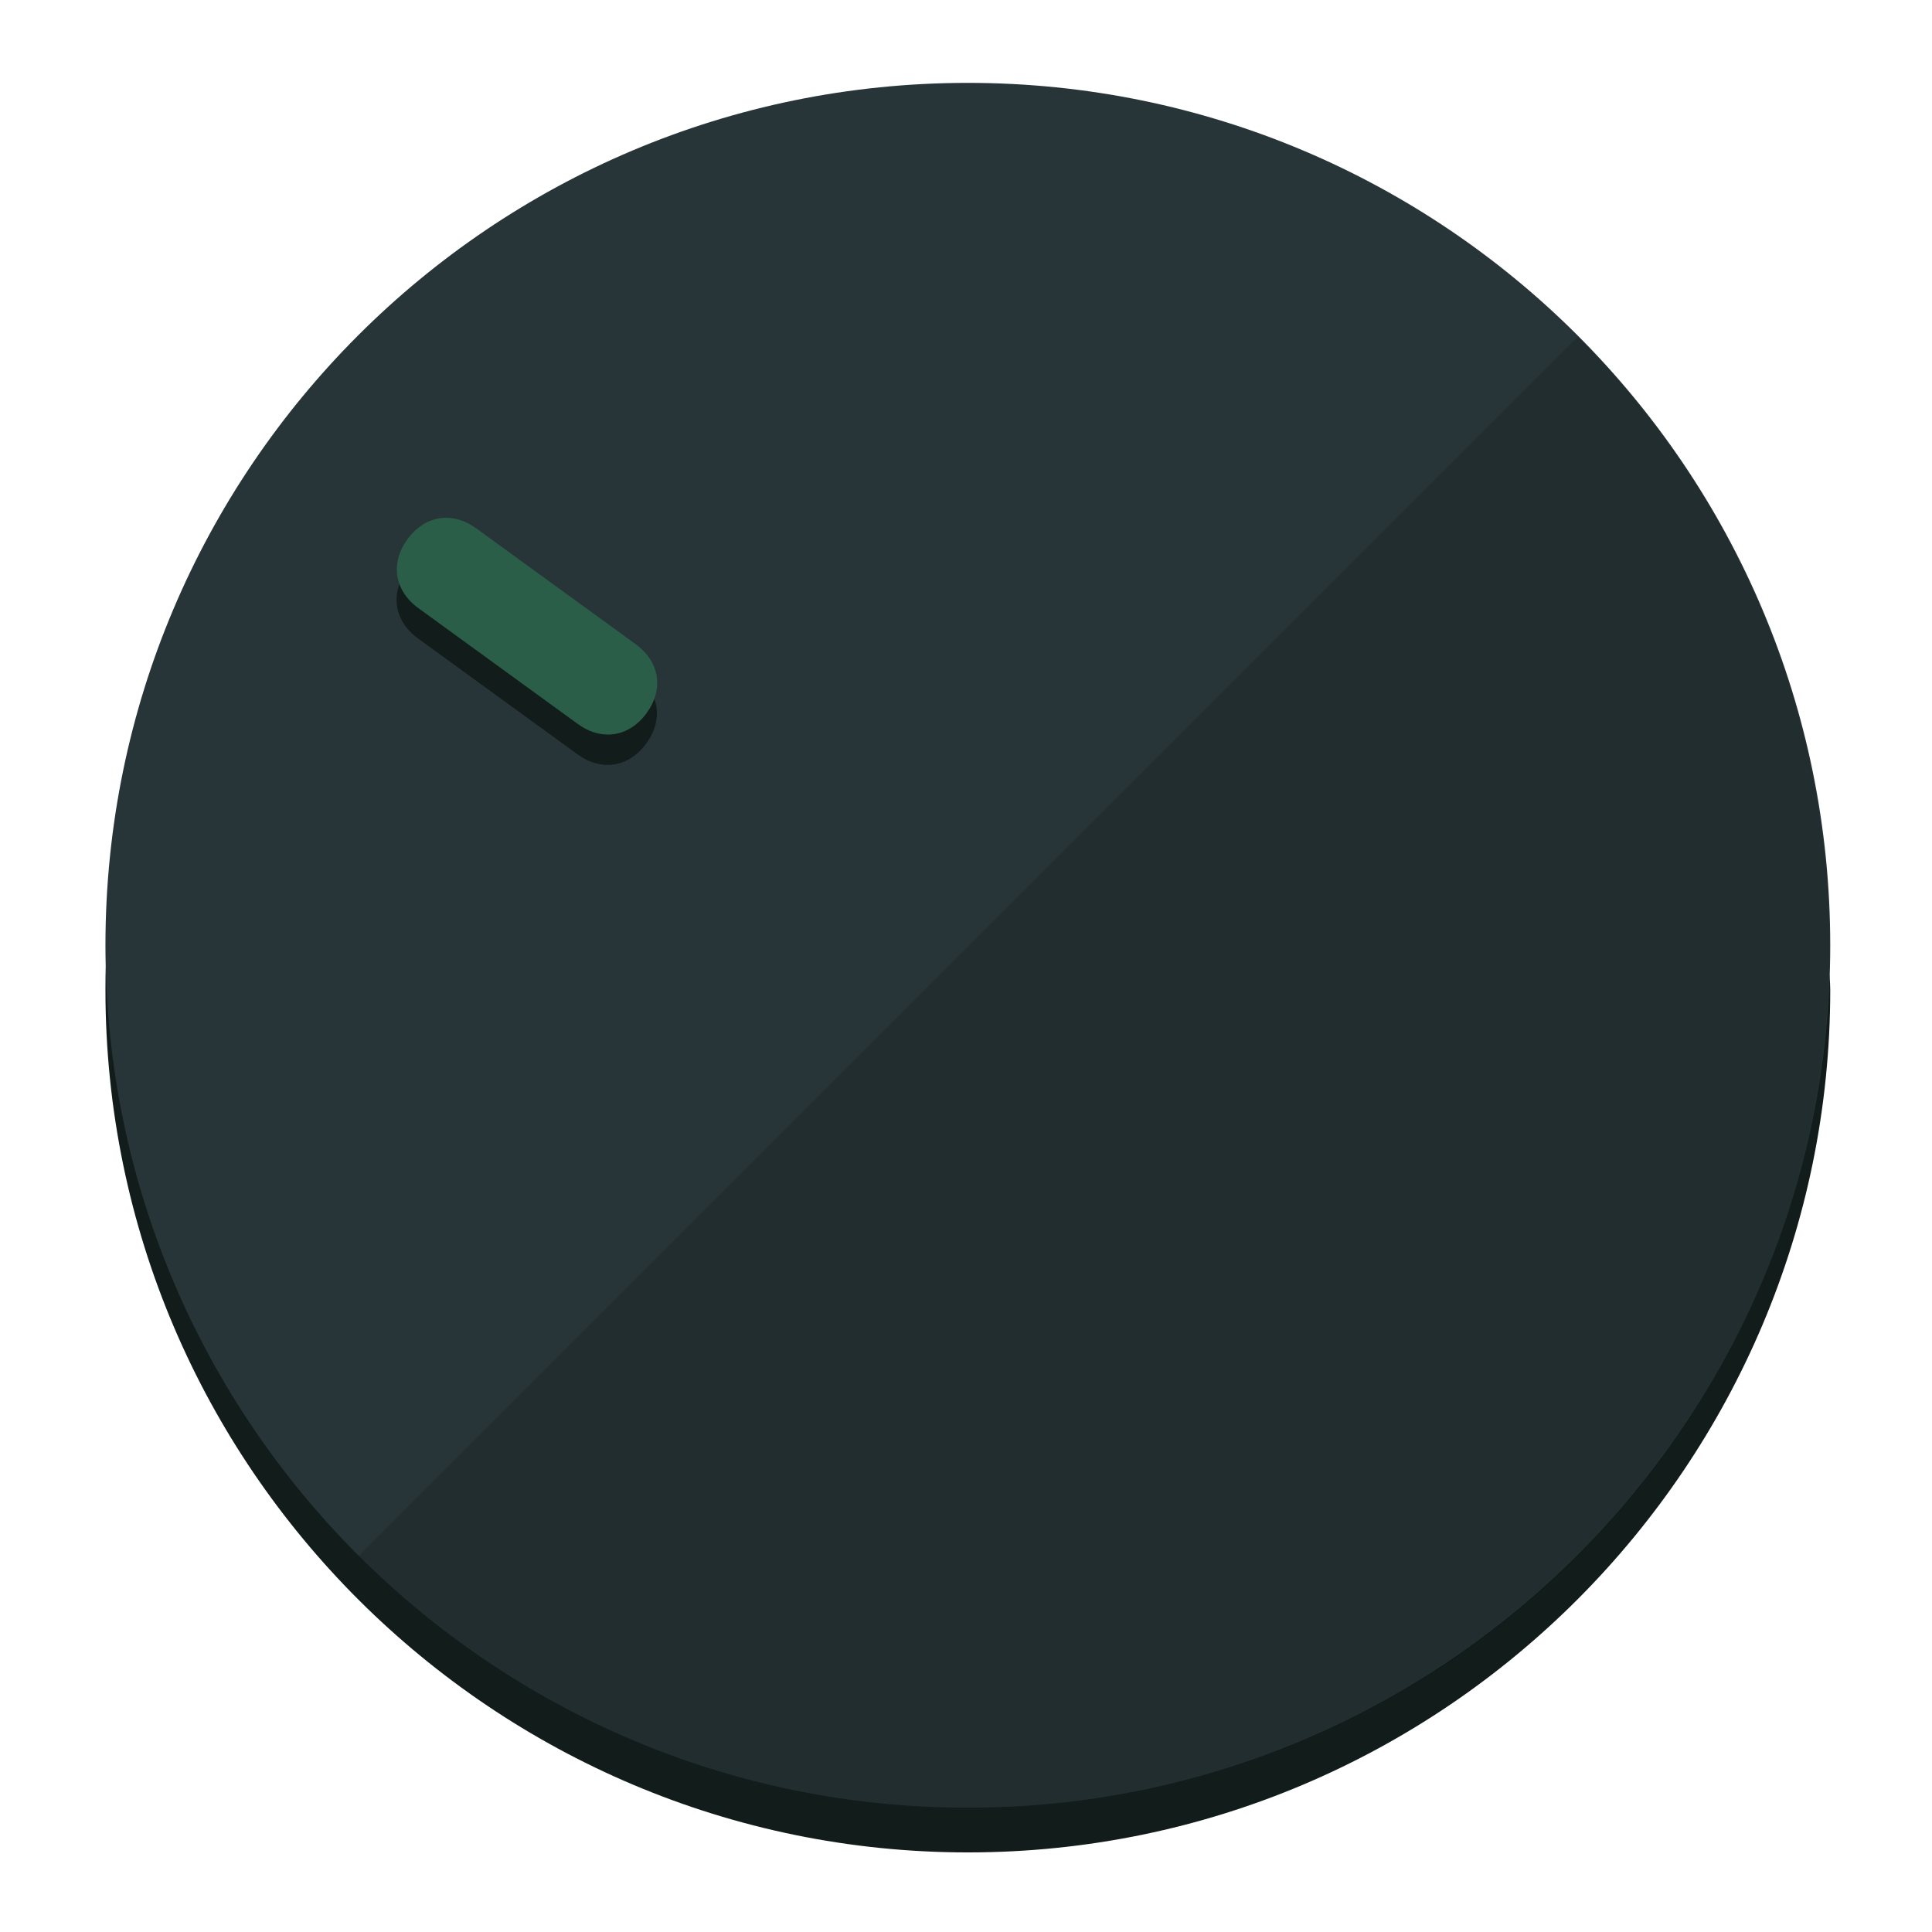
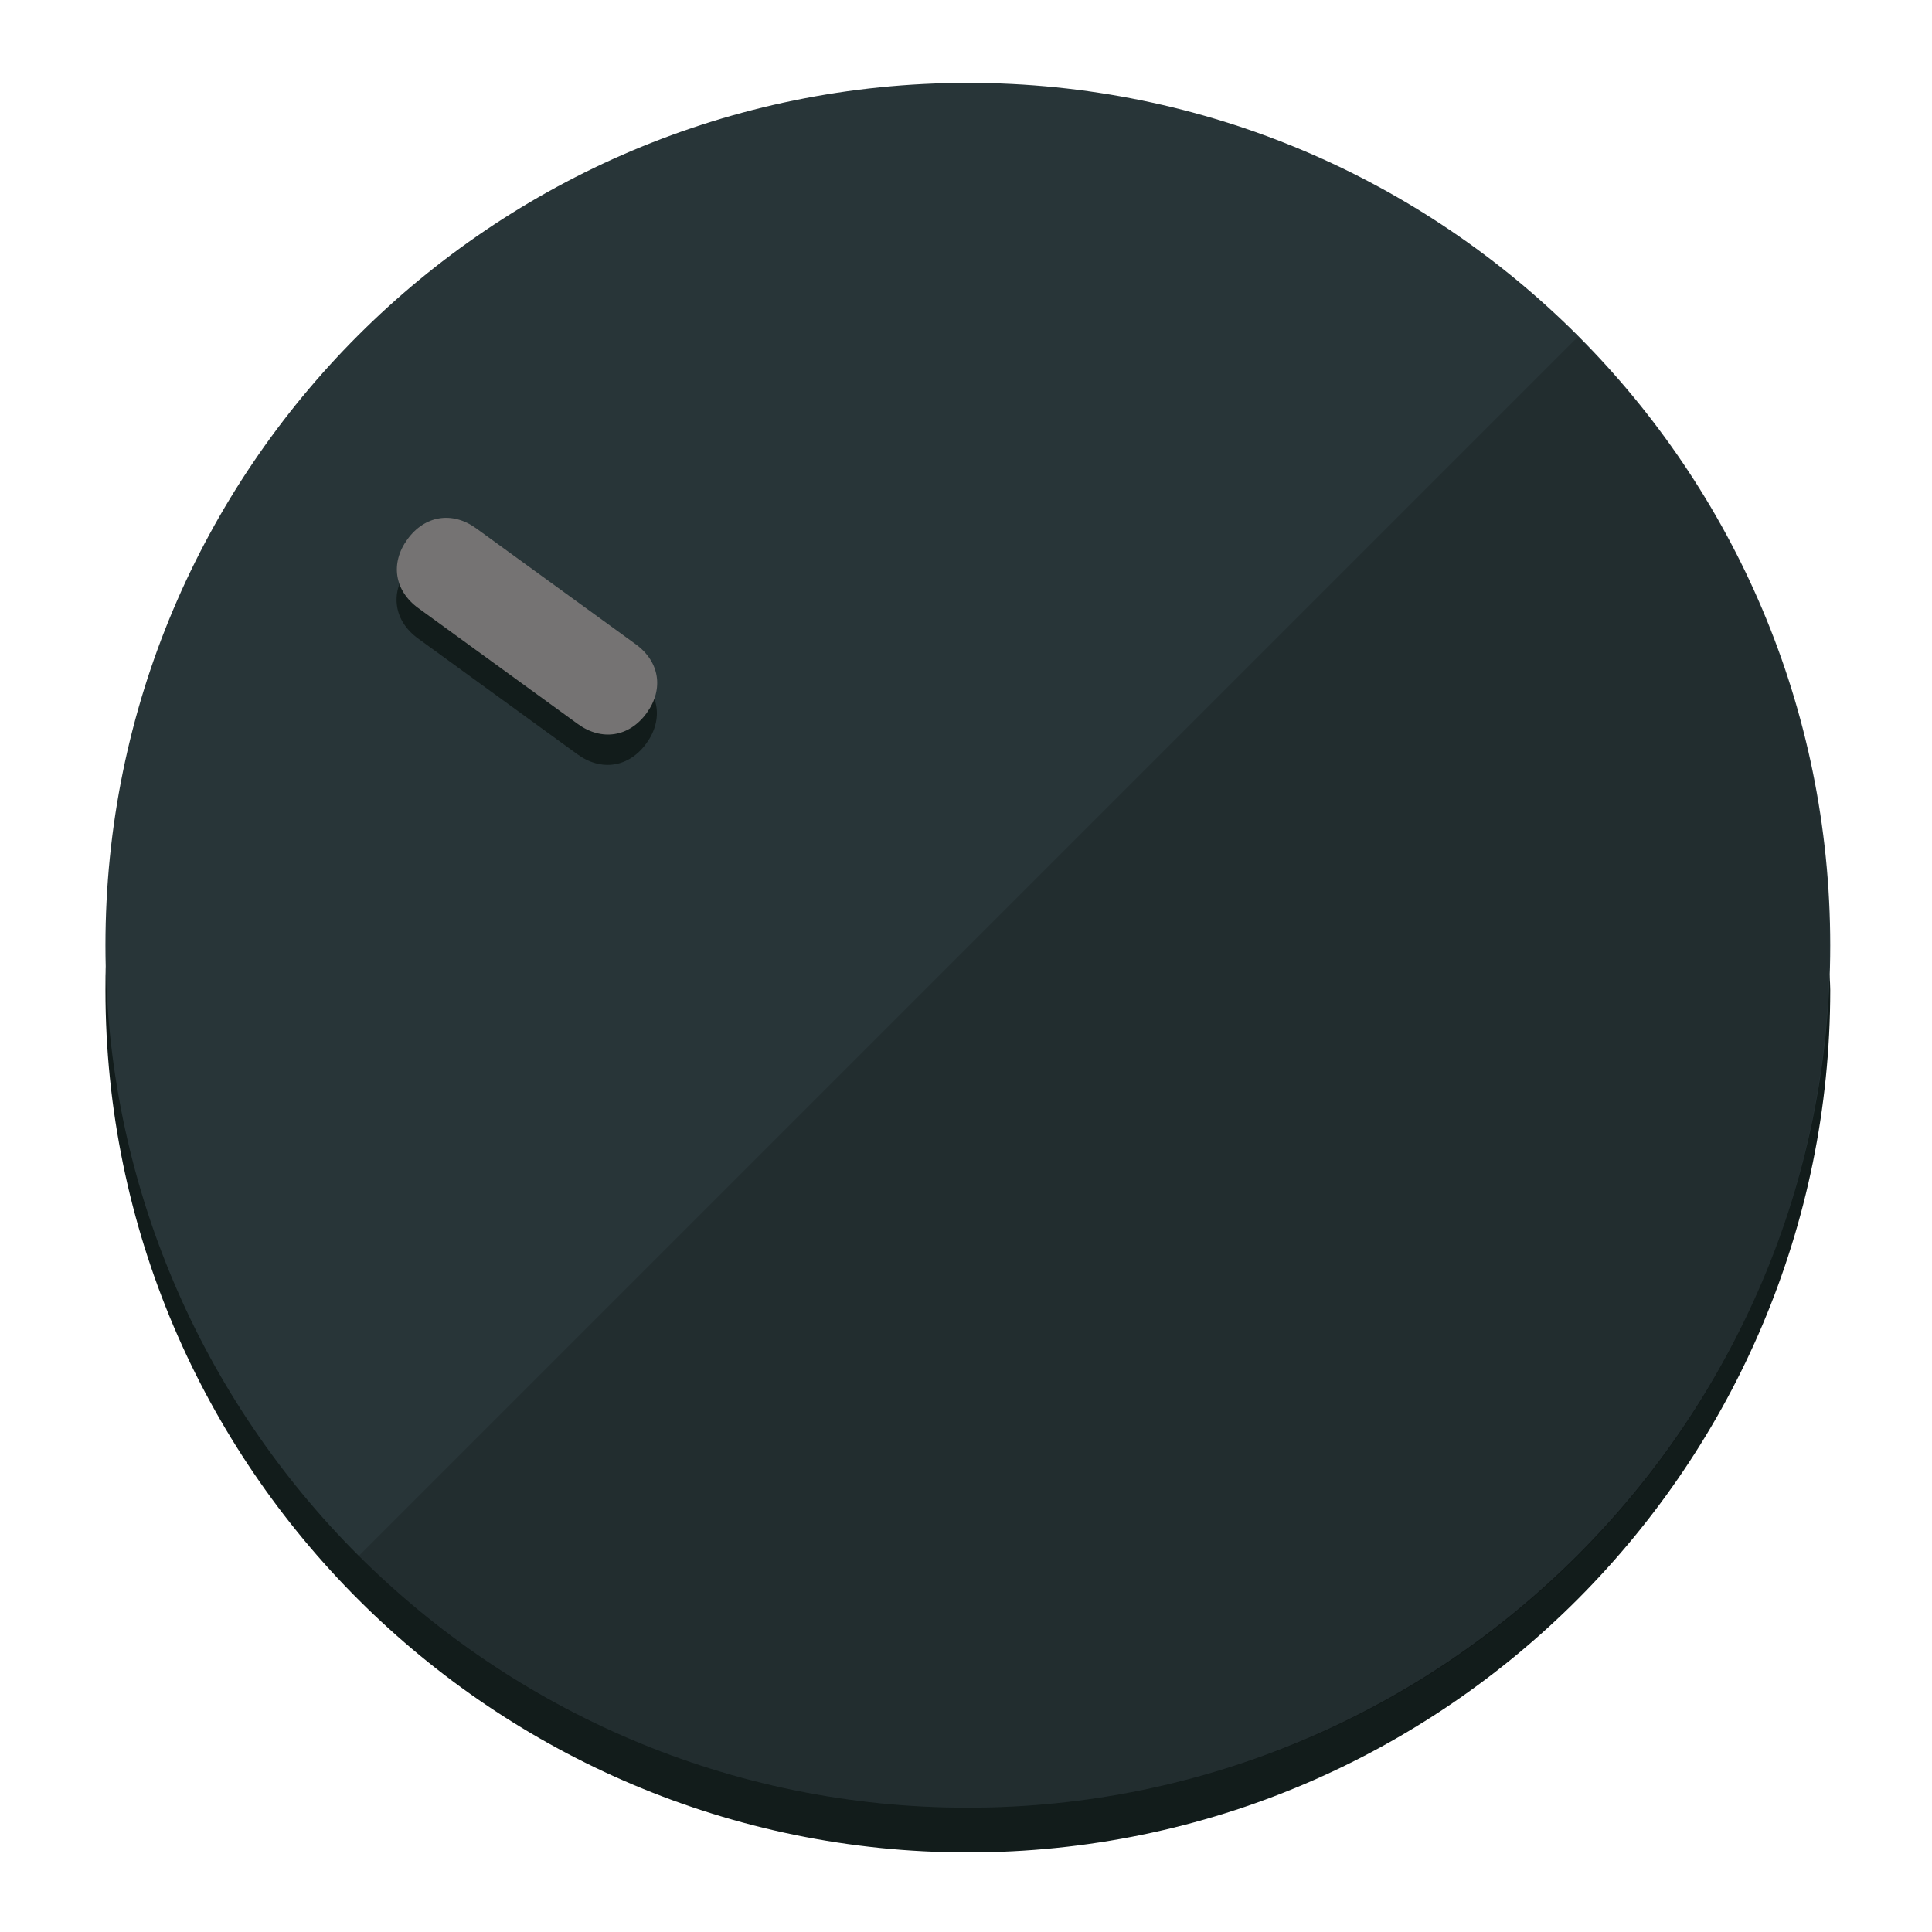
<svg xmlns="http://www.w3.org/2000/svg" height="120px" width="120px" version="1.1" id="Layer_1" viewBox="0 0 496.8 496.8" xml:space="preserve">
  <defs id="defs23" />
  <g id="g3158">
    <path style="display:inline;fill:#121c1b;fill-opacity:1;stroke-width:1.584" d="m 248.875,445.92 c 116.582,0 212.89,-91.238 220.493,-205.286 0,5.069 1.267,8.87 1.267,13.939 0,121.651 -98.842,221.76 -221.76,221.76 -121.651,0 -221.76,-98.842 -221.76,-221.76 0,-5.069 0,-8.87 1.267,-13.939 7.603,114.048 103.91,205.286 220.493,205.286 z" id="path8" />
    <circle style="display:inline;fill:#283538;fill-opacity:1;stroke-width:1.584" cx="248.875" cy="243.071" r="221.76" id="circle12" />
    <path style="display:inline;fill:#000000;fill-opacity:0.154;stroke-width:1.587" d="m 405.744,86.606 c 86.308,86.308 86.308,227.193 0,313.5 -86.308,86.308 -227.193,86.308 -313.5,0" id="path14" />
  </g>
  <g id="g3198">
    <circle style="display:none;fill:#000000;fill-opacity:0;stroke-width:1.584" cx="-51.017" cy="344.188" r="221.76" id="circle12-3" transform="rotate(-54)" />
    <path style="display:inline;fill:#121c1b;fill-opacity:1;stroke-width:1.584" d="m 163.397,173.469 c 6.151,4.469 7.272,11.549 2.803,17.7 v 0 c -4.469,6.151 -11.549,7.272 -17.7,2.803 l -41.007,-29.794 c -6.151,-4.469 -7.272,-11.549 -2.803,-17.7 v 0 c 4.469,-6.151 11.549,-7.272 17.7,-2.803 z" id="path3789" />
-     <path style="display:inline;fill:#2A5E48;stroke-width:1.584" d="m 163.475,165.664 c 6.151,4.469 7.272,11.549 2.803,17.7 v 0 c -4.469,6.151 -11.549,7.272 -17.7,2.803 l -41.007,-29.794 c -6.151,-4.469 -7.272,-11.549 -2.803,-17.7 v 0 c 4.469,-6.151 11.549,-7.272 17.7,-2.803 z" id="path915" />
+     <path style="display:inline;fill:#757373;stroke-width:1.584" d="m 163.475,165.664 c 6.151,4.469 7.272,11.549 2.803,17.7 v 0 c -4.469,6.151 -11.549,7.272 -17.7,2.803 l -41.007,-29.794 c -6.151,-4.469 -7.272,-11.549 -2.803,-17.7 v 0 c 4.469,-6.151 11.549,-7.272 17.7,-2.803 z" id="path915" />
  </g>
</svg>
